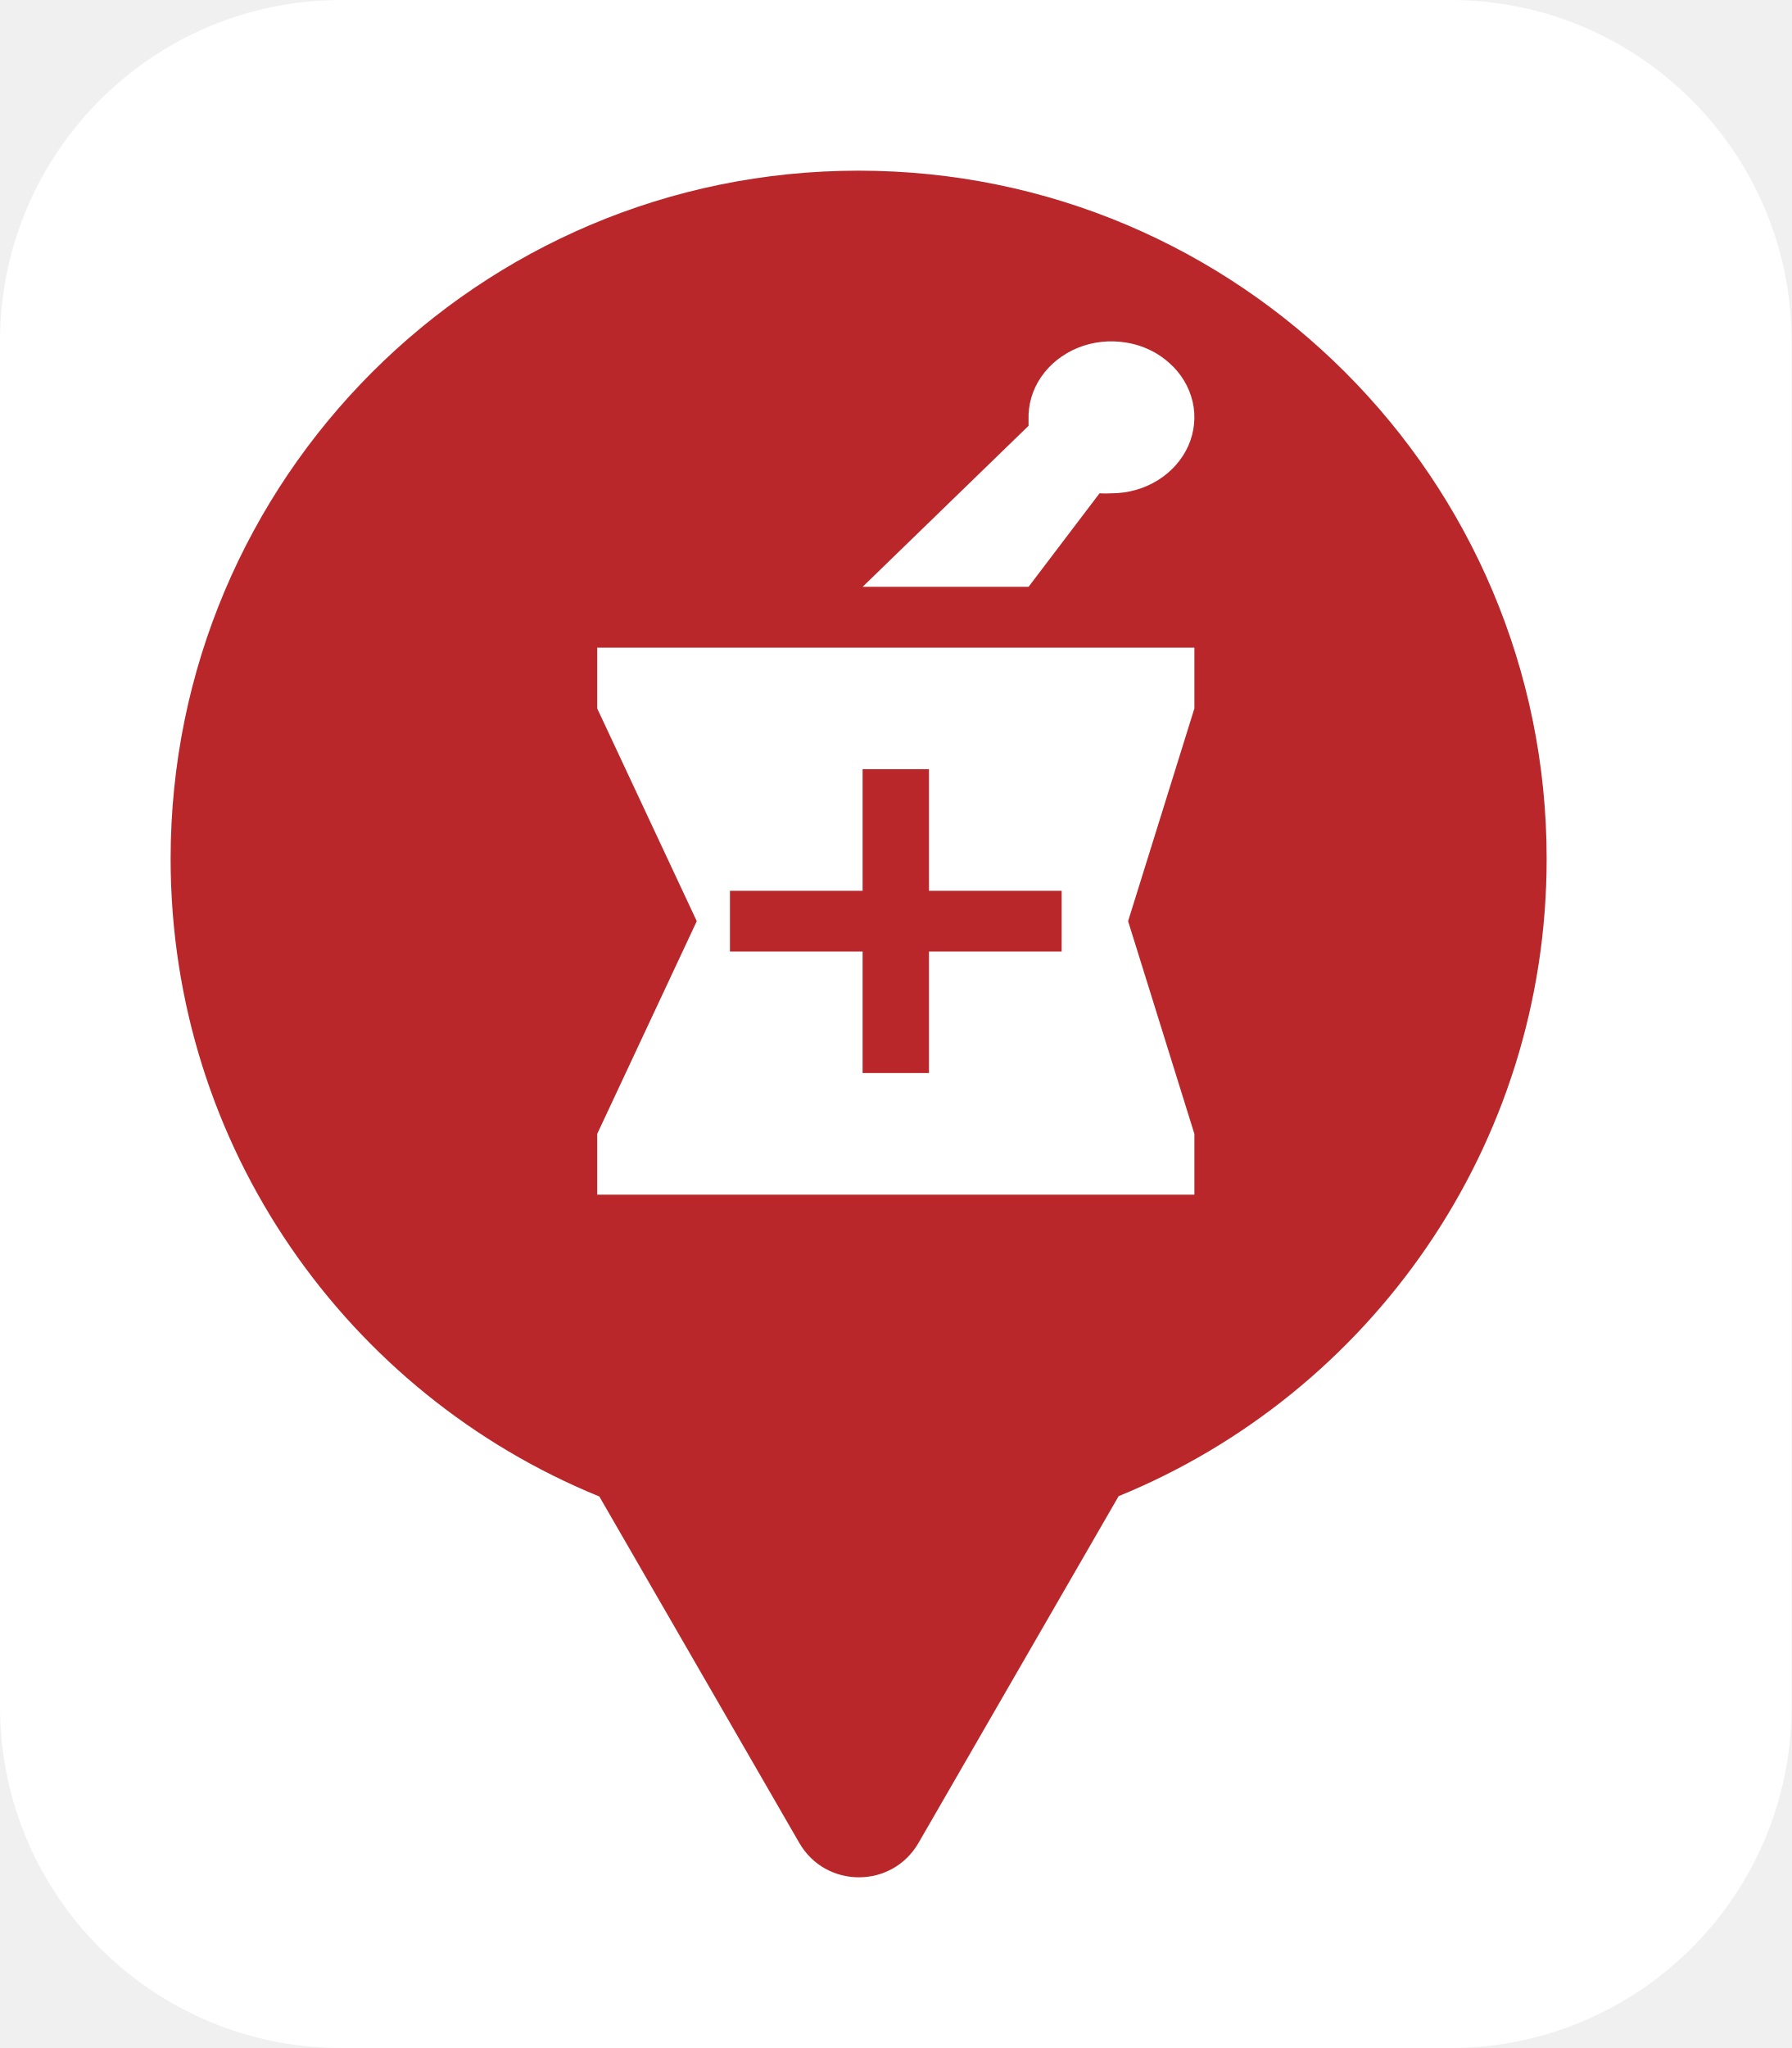
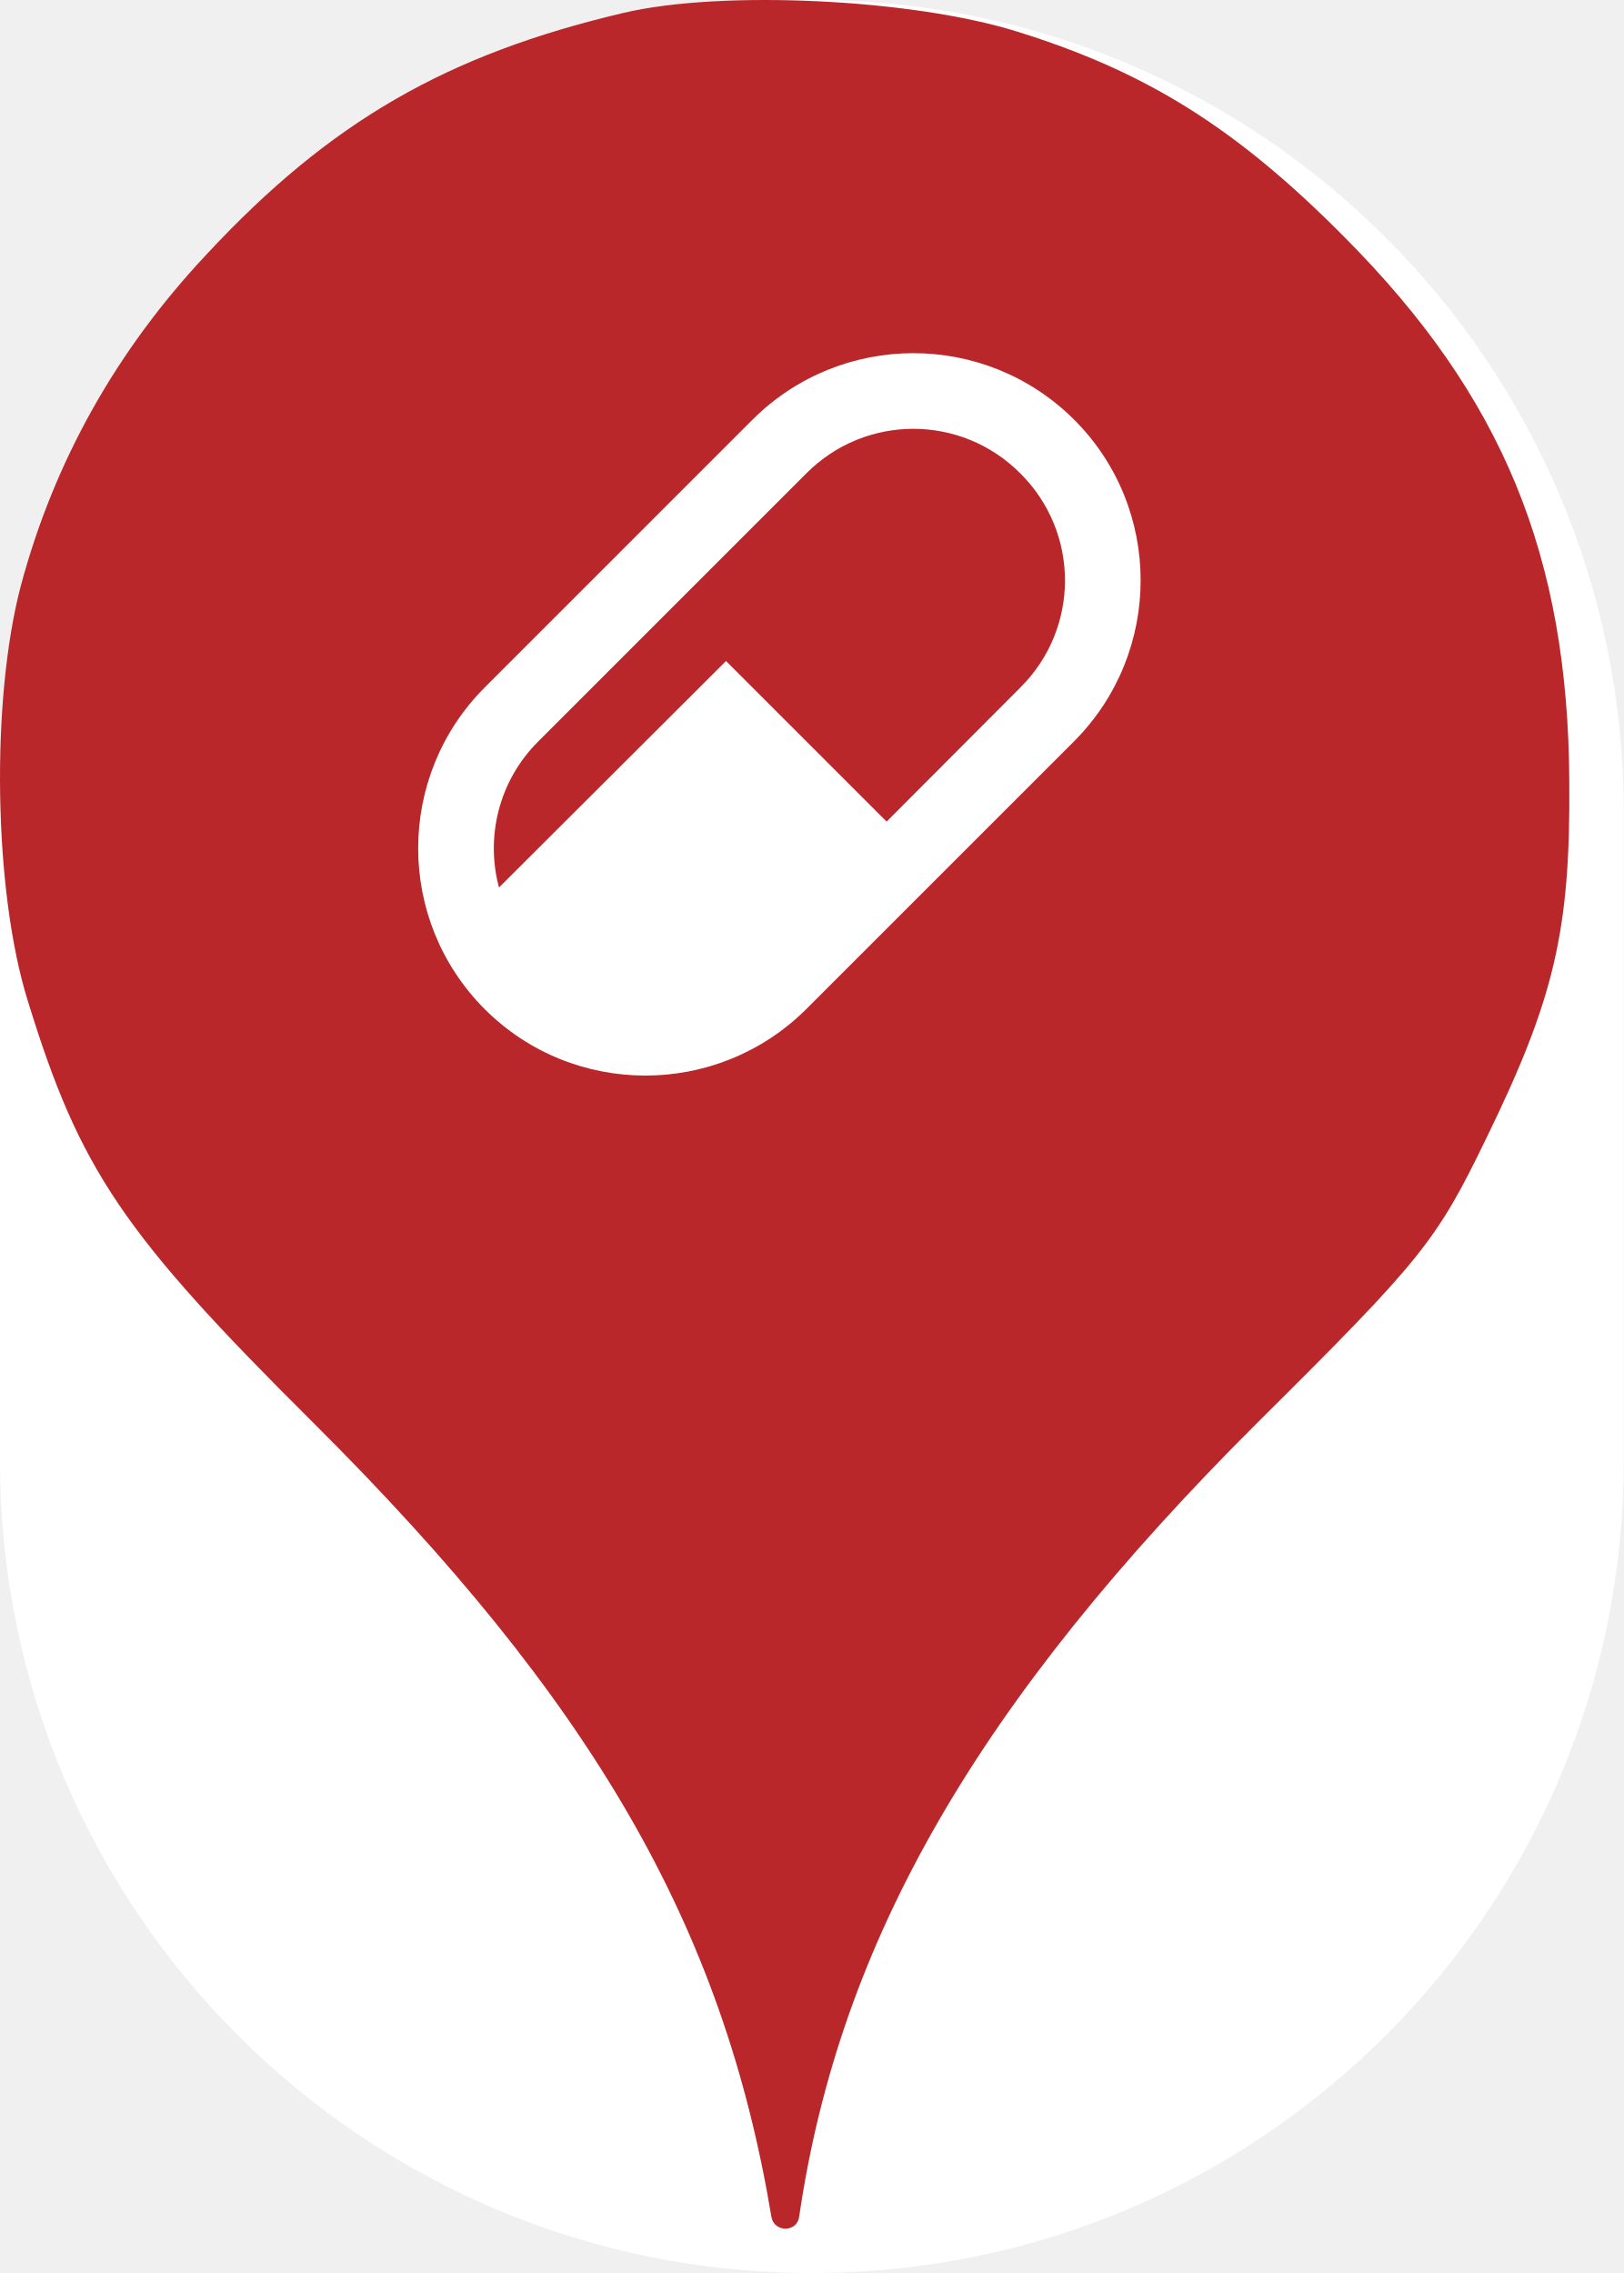
- <svg xmlns="http://www.w3.org/2000/svg" viewBox="0 0 21 24" height="24" width="21">
-   <rect fill="none" x="0" y="0" width="21" height="24" />
-   <rect x="0" y="0" width="21" height="24" rx="4" ry="4" fill="#ffffff" />
-   <path fill="#ba272a" transform="translate(2 2)" d="M11.112 15.533C14.055 14.331 16.129 11.44 16.129 8.064C16.129 3.611 12.519 0 8.064 0C3.61 0 0 3.611 0 8.064C0 11.443 2.078 14.336 5.025 15.537L7.369 19.597C7.68 20.134 8.455 20.134 8.766 19.597L11.112 15.533ZM10.888 3.781L10.056 4.877H8.111L10.056 2.99V2.919C10.05 2.742 10.101 2.567 10.204 2.417C10.307 2.267 10.457 2.148 10.634 2.076C10.81 2.004 11.007 1.983 11.197 2.014C11.307 2.031 11.411 2.066 11.506 2.115C11.577 2.152 11.644 2.198 11.703 2.251C11.843 2.374 11.938 2.532 11.979 2.706C12.019 2.879 12.001 3.06 11.929 3.224C11.856 3.388 11.731 3.529 11.571 3.628C11.41 3.728 11.222 3.781 11.027 3.781C10.981 3.784 10.935 3.784 10.888 3.781ZM12 5.59V6.302L11.223 8.795L12 11.288V12H5V11.288L6.167 8.795L5 6.302V5.59H12ZM8.889 9.151H10.444V8.439H8.889V7.014H8.111V8.439H6.556V9.151H8.111V10.575H8.889V9.151Z" />
+ <svg xmlns="http://www.w3.org/2000/svg" viewBox="0 0 25 35" height="35" width="25">
+   <rect fill="none" x="0" y="0" width="25" height="35" />
+   <rect x="0" y="0" width="25" height="35" rx="12.5" ry="12.5" fill="#ffffff" />
+   <path fill="#ba272a" transform="translate(0 0)" d="M3.184 3.913C5.086 1.869 6.882 0.838 9.602 0.198C11.113 -0.158 14.046 -0.016 15.646 0.482C17.655 1.104 19.042 1.975 20.713 3.664C23.131 6.1 24.144 8.553 24.162 12.037C24.18 14.331 23.931 15.38 22.882 17.531C22.117 19.113 21.886 19.398 19.38 21.886C15.06 26.189 12.926 29.886 12.304 34.135C12.27 34.379 11.918 34.378 11.877 34.135C11.131 29.655 9.122 26.189 4.82 21.904C1.886 18.989 1.229 18.011 0.429 15.415C-0.105 13.709 -0.14 10.758 0.322 9.015C0.837 7.095 1.797 5.389 3.184 3.913ZM11.586 6.462L7.462 10.586C6.097 11.957 6.097 14.168 7.462 15.538C8.827 16.903 11.043 16.903 12.414 15.538L16.538 11.414C17.903 10.043 17.903 7.827 16.538 6.462C15.168 5.097 12.957 5.097 11.586 6.462ZM7.683 13.666C7.473 12.89 7.678 12.021 8.29 11.414L12.414 7.29C13.324 6.374 14.8 6.374 15.71 7.29C16.626 8.2 16.626 9.676 15.71 10.586L13.651 12.651L11.178 10.178L7.683 13.666Z" />
</svg>
